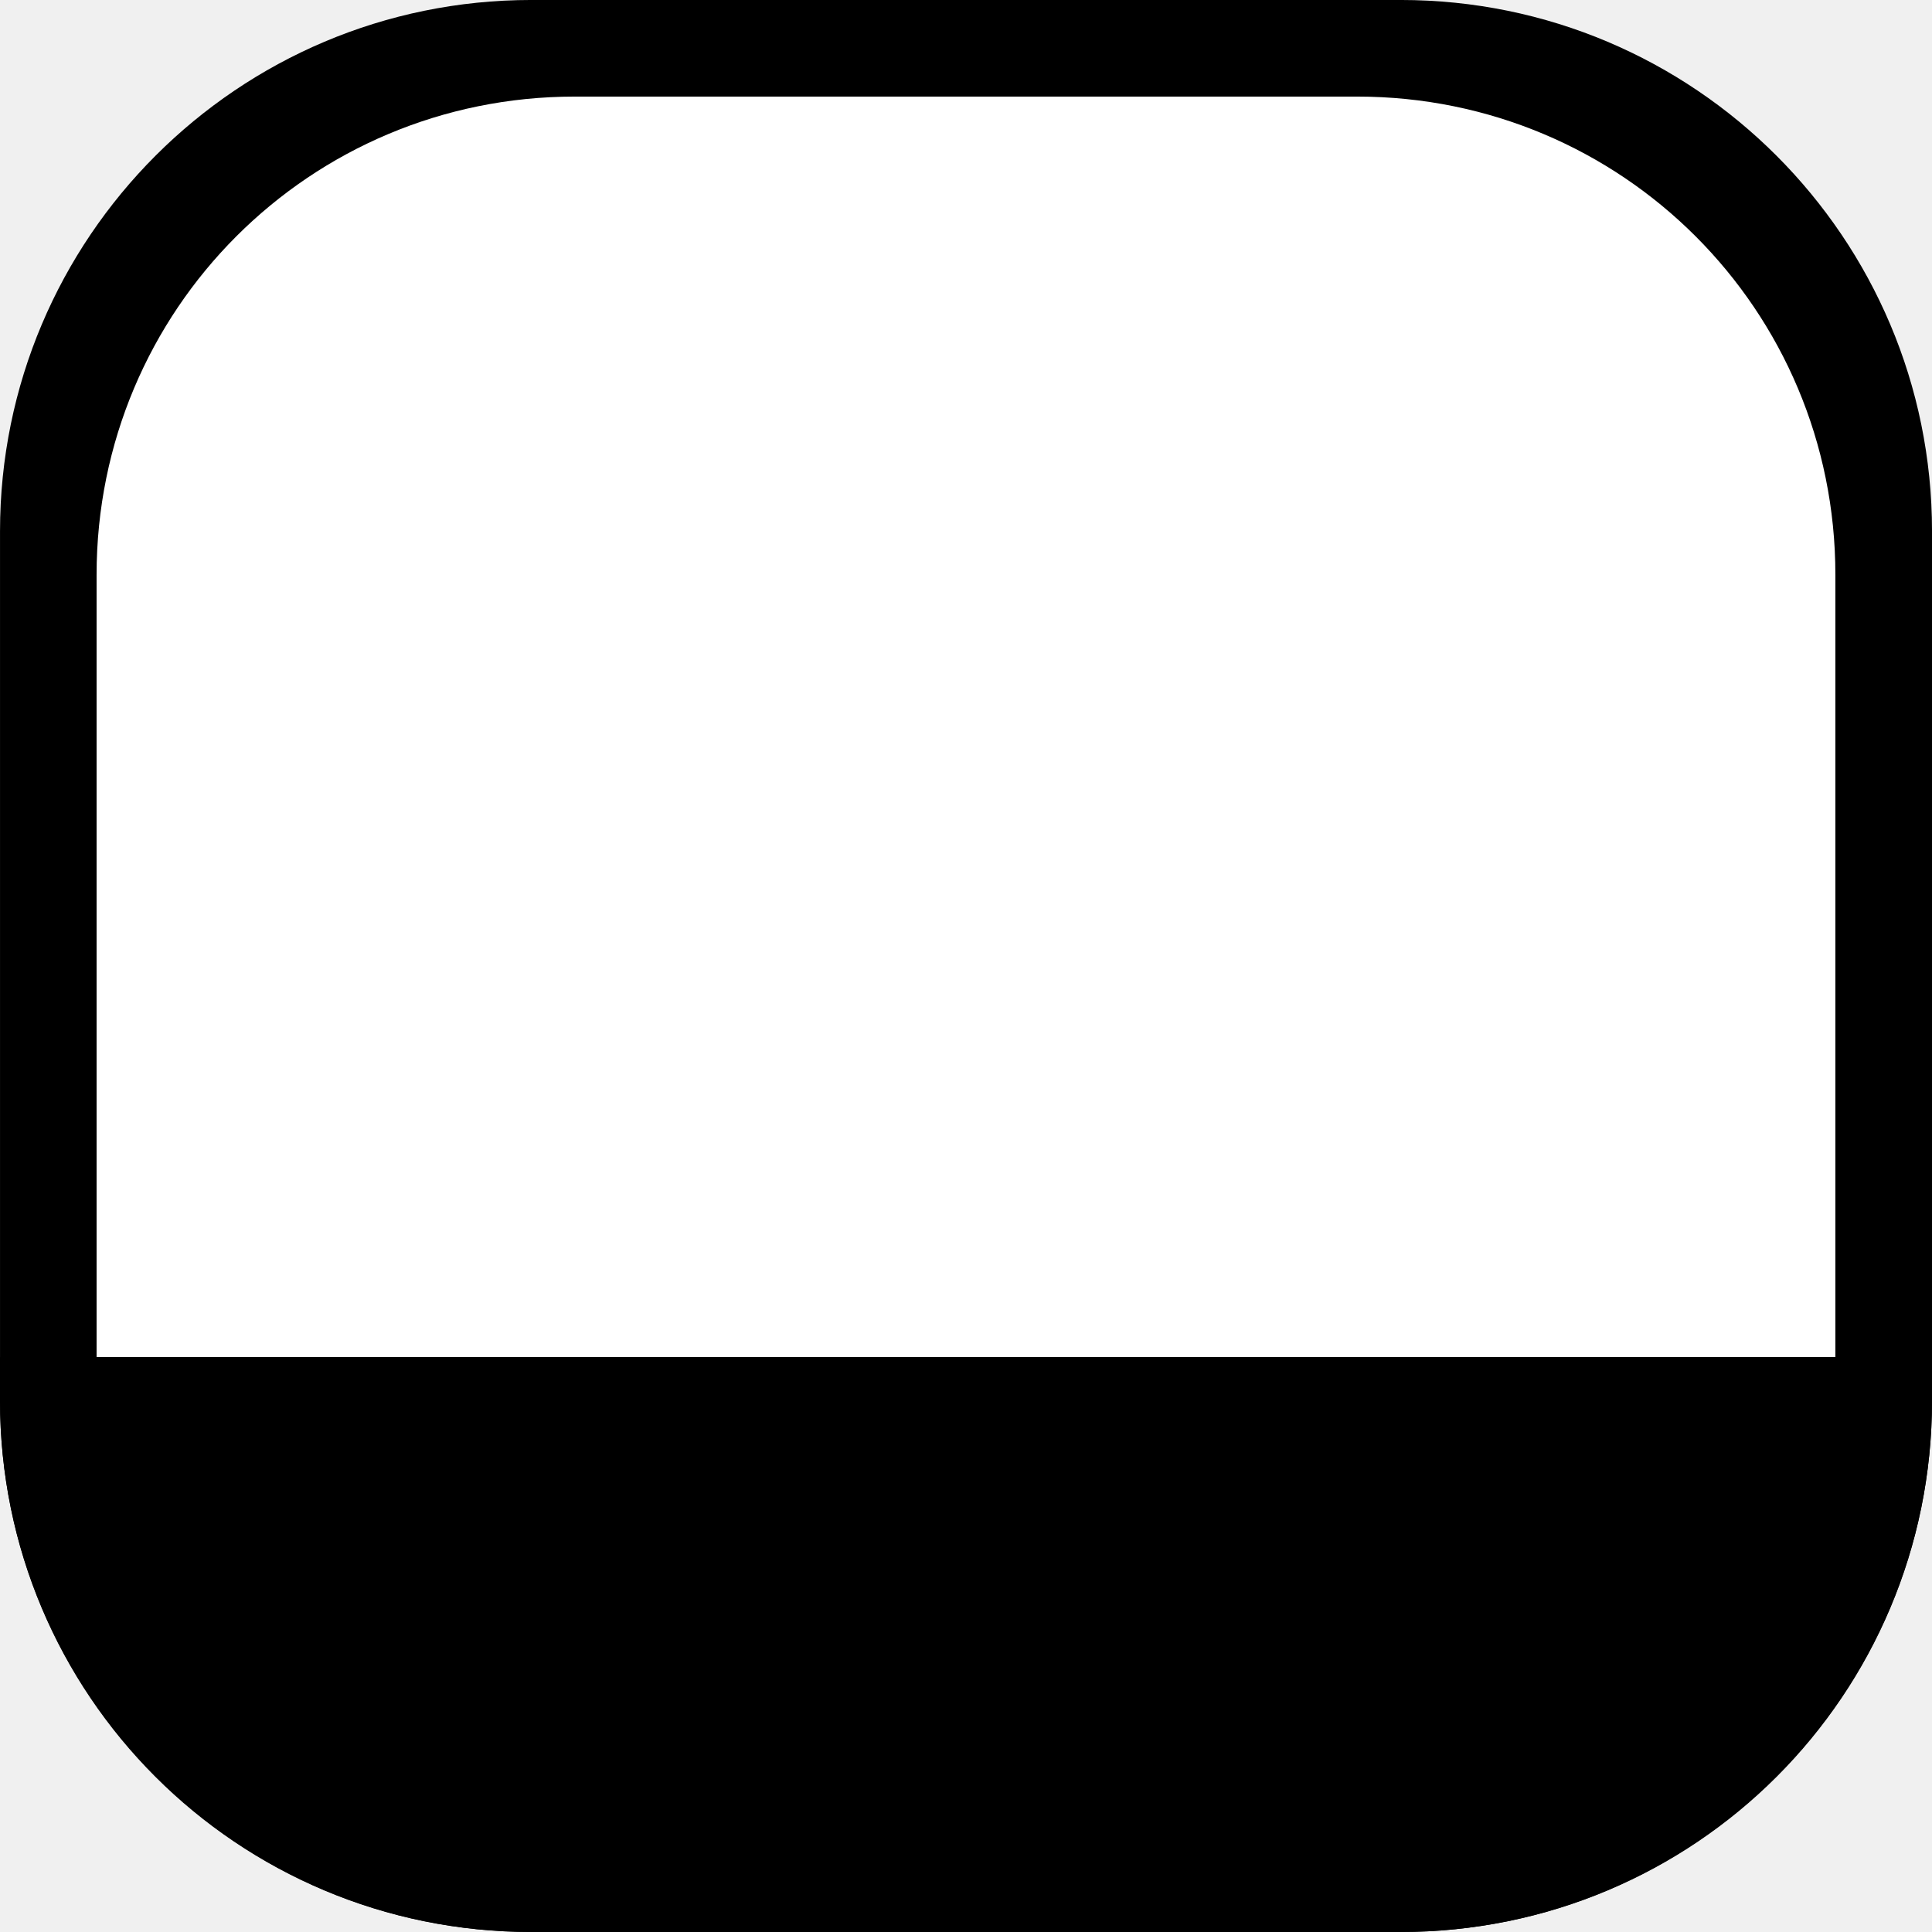
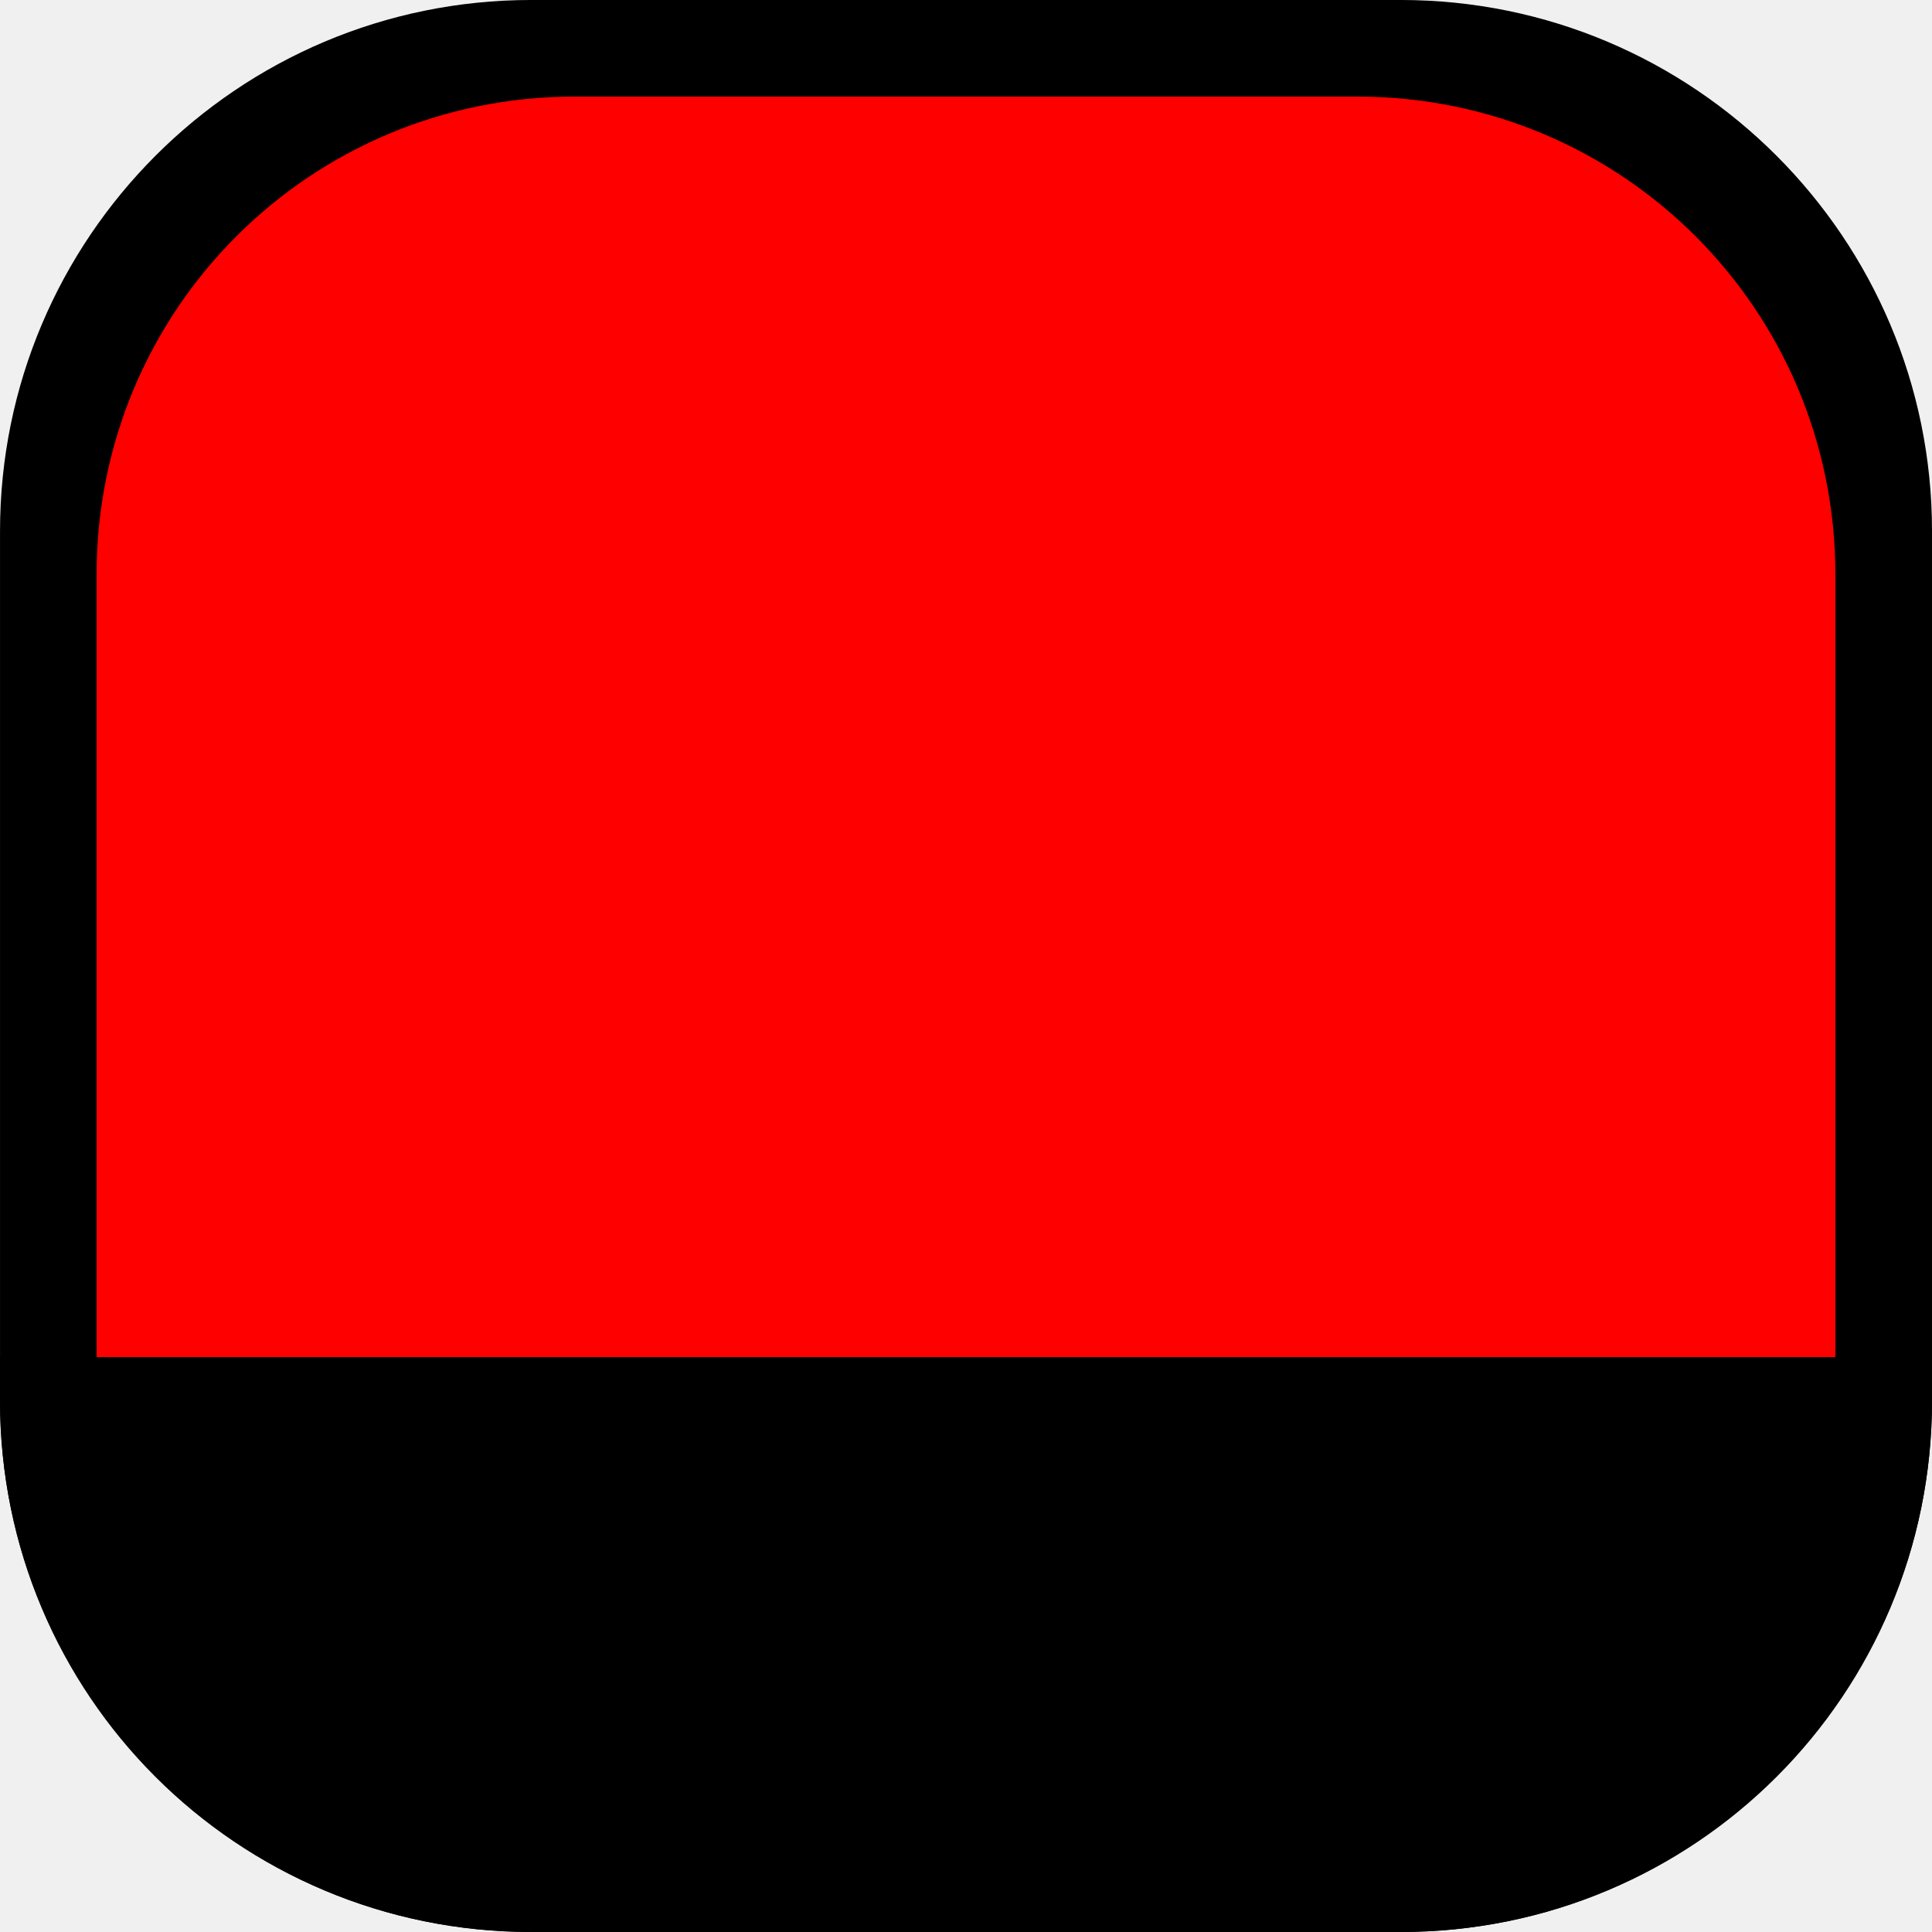
<svg xmlns="http://www.w3.org/2000/svg" width="200" height="200" viewBox="0 0 52.917 52.917" version="1.1" id="svg8">
  <defs id="defs2">
    <rect x="-247" y="42" width="137" height="81.5" id="rect1185" />
    <rect x="-48.175" y="18.989" width="46.117" height="15.996" id="rect880" />
    <rect x="-255.23" y="125.834" width="102.525" height="46.959" id="rect873" />
    <linearGradient id="linearGradient3288">
      <stop style="stop-color:#000000;stop-opacity:1;" offset="0" id="stop3286" />
    </linearGradient>
    <linearGradient id="linearGradient1364">
      <stop style="stop-color:#ffffff;stop-opacity:1;" offset="0" id="stop1362" />
    </linearGradient>
    <rect x="293.803" y="272.59" width="25.456" height="37.83" id="rect1056" />
    <rect x="222.739" y="266.226" width="47.376" height="54.094" id="rect1050" />
    <rect x="139.3" y="246.427" width="58.336" height="48.79" id="rect1044" />
    <rect x="131.168" y="203.647" width="61.872" height="73.893" id="rect1038" />
    <rect x="81.671" y="193.04" width="63.64" height="55.508" id="rect1032" />
    <rect x="83.085" y="274.357" width="44.194" height="38.891" id="rect1026" />
    <rect x="3.536" y="269.054" width="65.761" height="53.387" id="rect1020" />
    <rect x="14.142" y="226.274" width="79.196" height="62.933" id="rect1014" />
    <rect x="11.314" y="171.827" width="36.416" height="51.619" id="rect1008" />
    <rect x="3.182" y="132.229" width="102.884" height="102.53" id="rect1002" />
  </defs>
  <g id="layer1" transform="translate(249.8045,-91.40947)">
    <rect y="91.409" x="-249.804" height="52.917" width="52.917" id="rect5238-5" style="display:inline;fill:#000000;fill-opacity:1;fill-rule:nonzero;stroke:none;stroke-width:0.5;stroke-linecap:butt;stroke-linejoin:round;stroke-miterlimit:4;stroke-dasharray:none;stroke-dashoffset:0;stroke-opacity:0.909;paint-order:normal" rx="14.552" ry="14.552" />
-     <path id="rect18865" style="display:inline;fill:#ffffff;stroke-width:0.45;stroke-linejoin:round;stroke-opacity:0.909" d="m -234.062,94.055 h 21.431 c 7.256,0 13.097,5.841 13.097,13.097 v 21.431 h -47.625 v -21.431 c 0,-7.256 5.841,-13.097 13.097,-13.097 z" />
+     <path id="rect18865" style="display:inline;fill:#FF0000;stroke-width:0.45;stroke-linejoin:round;stroke-opacity:0.909" d="m -234.062,94.055 h 21.431 c 7.256,0 13.097,5.841 13.097,13.097 v 21.431 h -47.625 v -21.431 c 0,-7.256 5.841,-13.097 13.097,-13.097 z" />
    <path id="rect19240" style="display:inline;fill:#000000;stroke-width:0.5;stroke-linejoin:round;stroke-opacity:0.909" d="m -196.888,128.583 v 1.191 c 0,8.062 -6.49,14.552 -14.552,14.552 h -23.812 c -8.062,0 -14.552,-6.49 -14.552,-14.552 v -1.191 z" />
  </g>
</svg>
